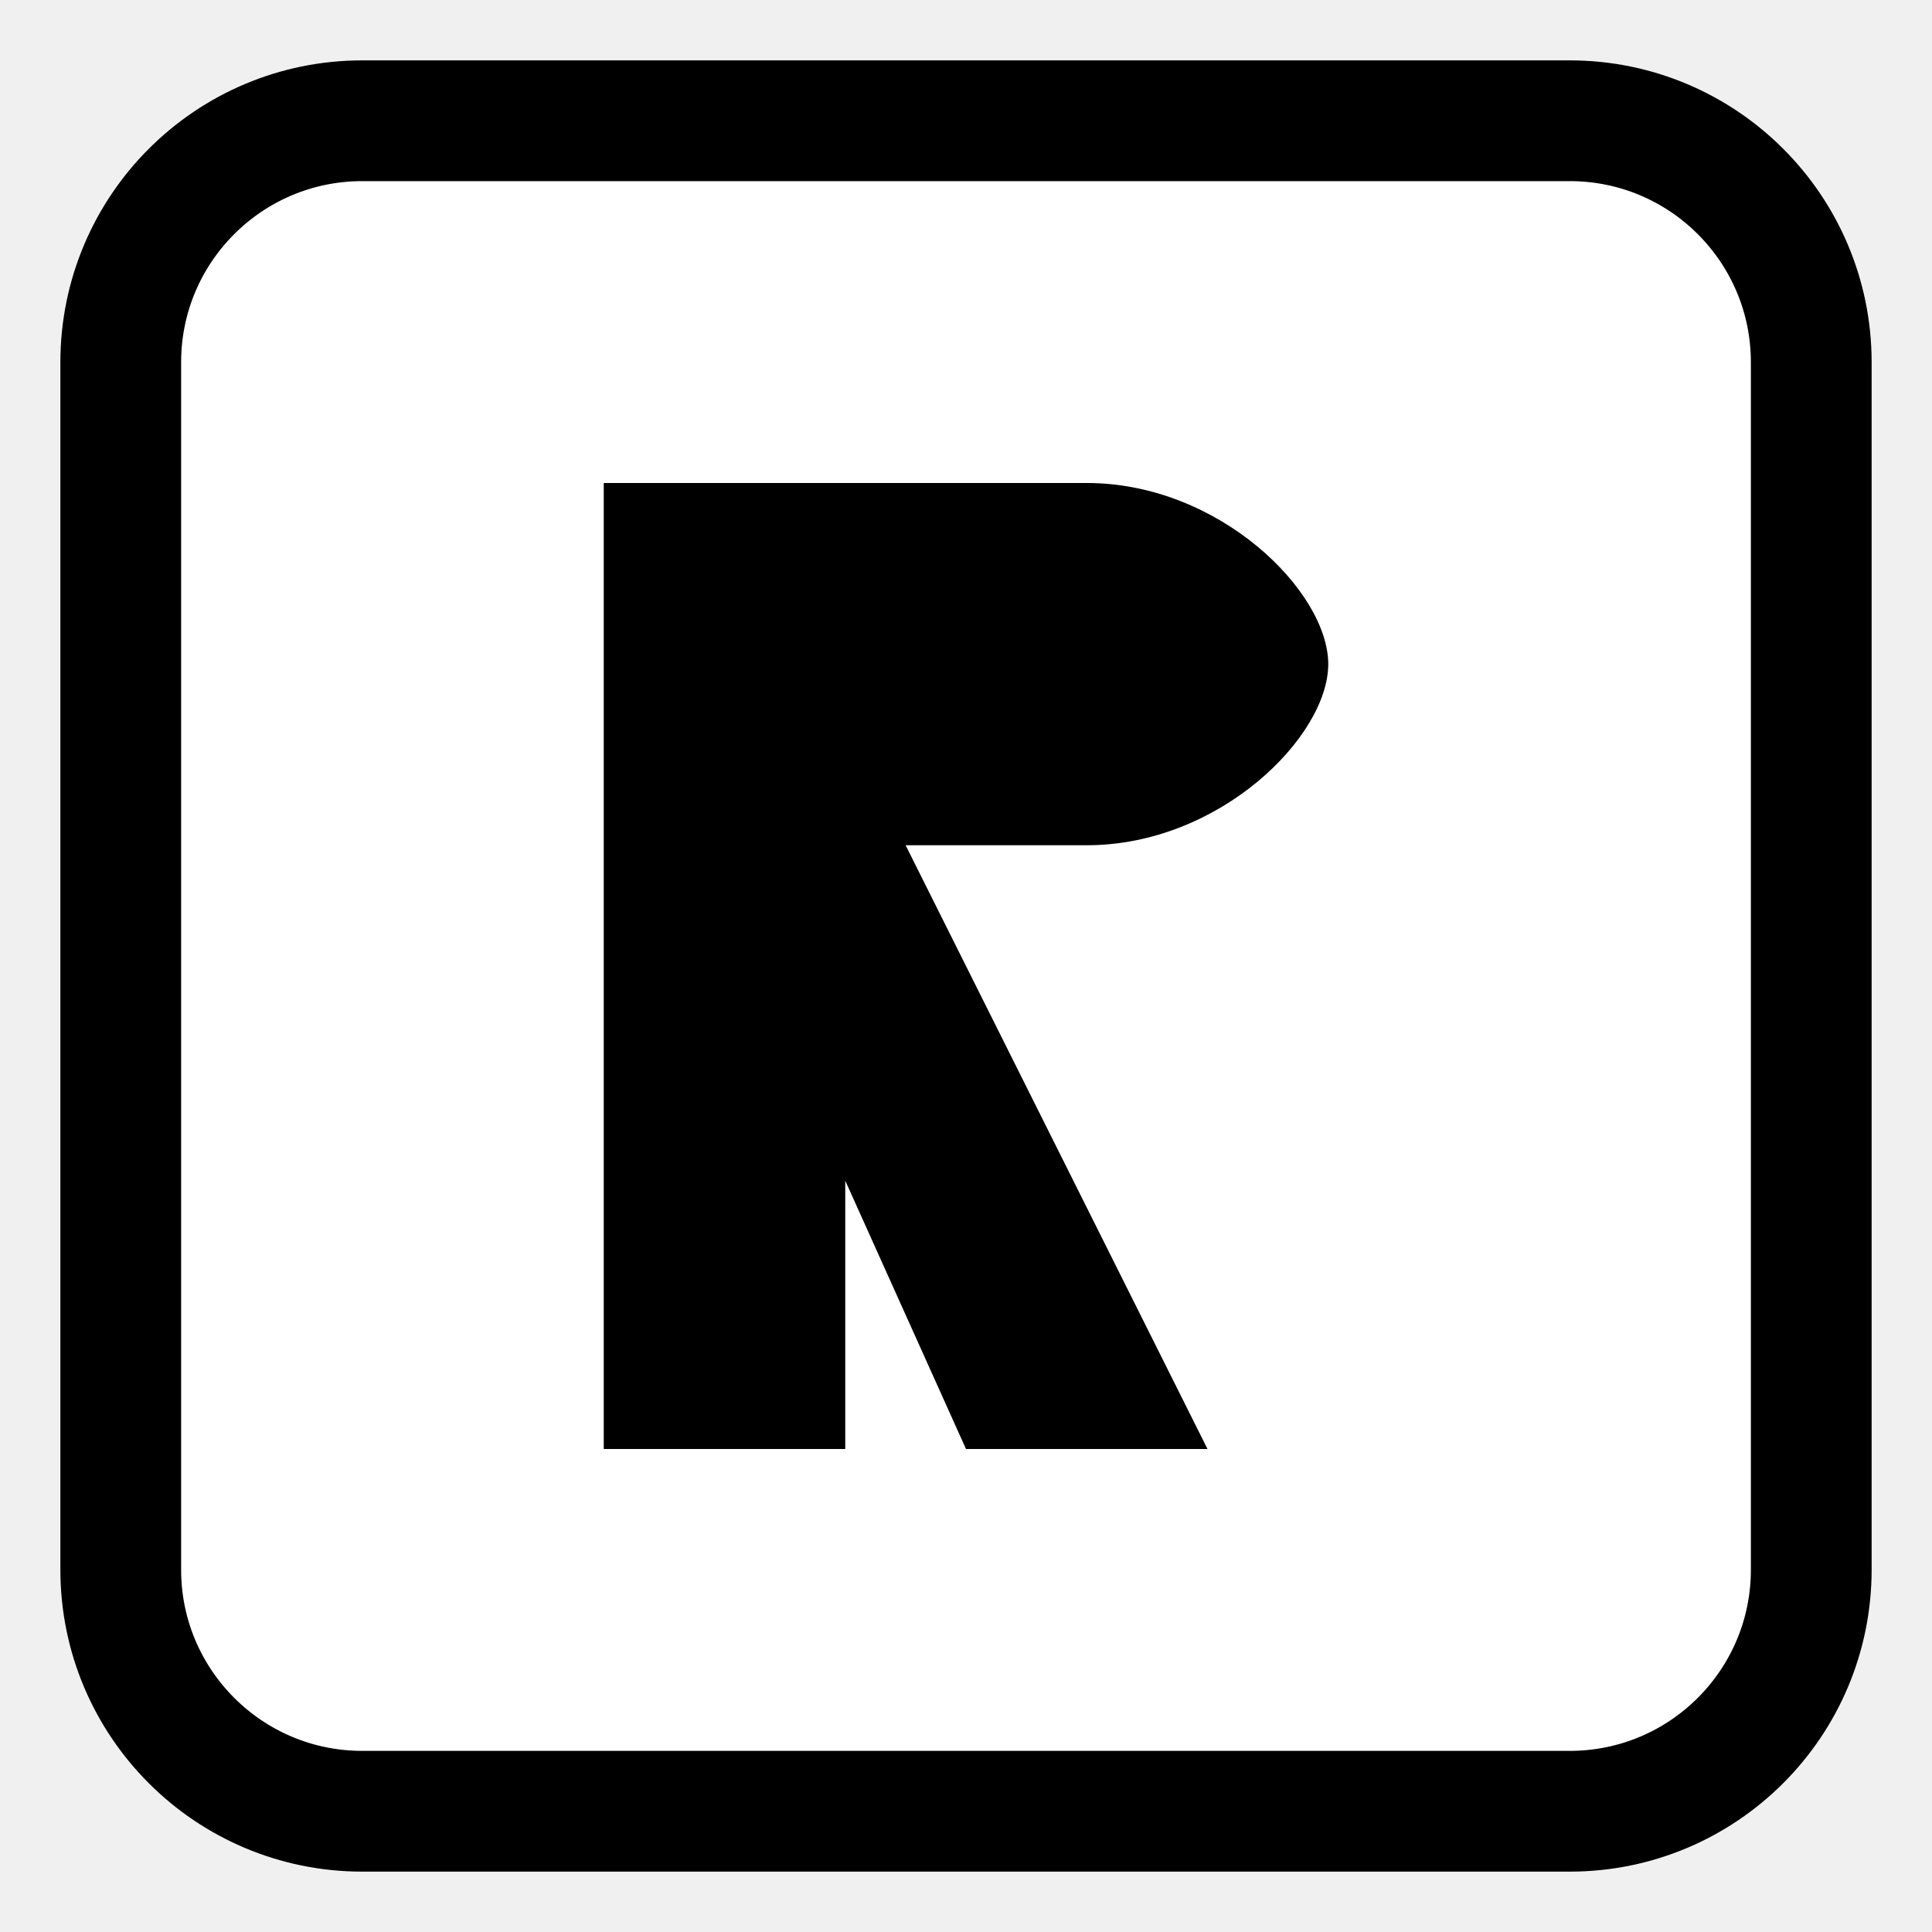
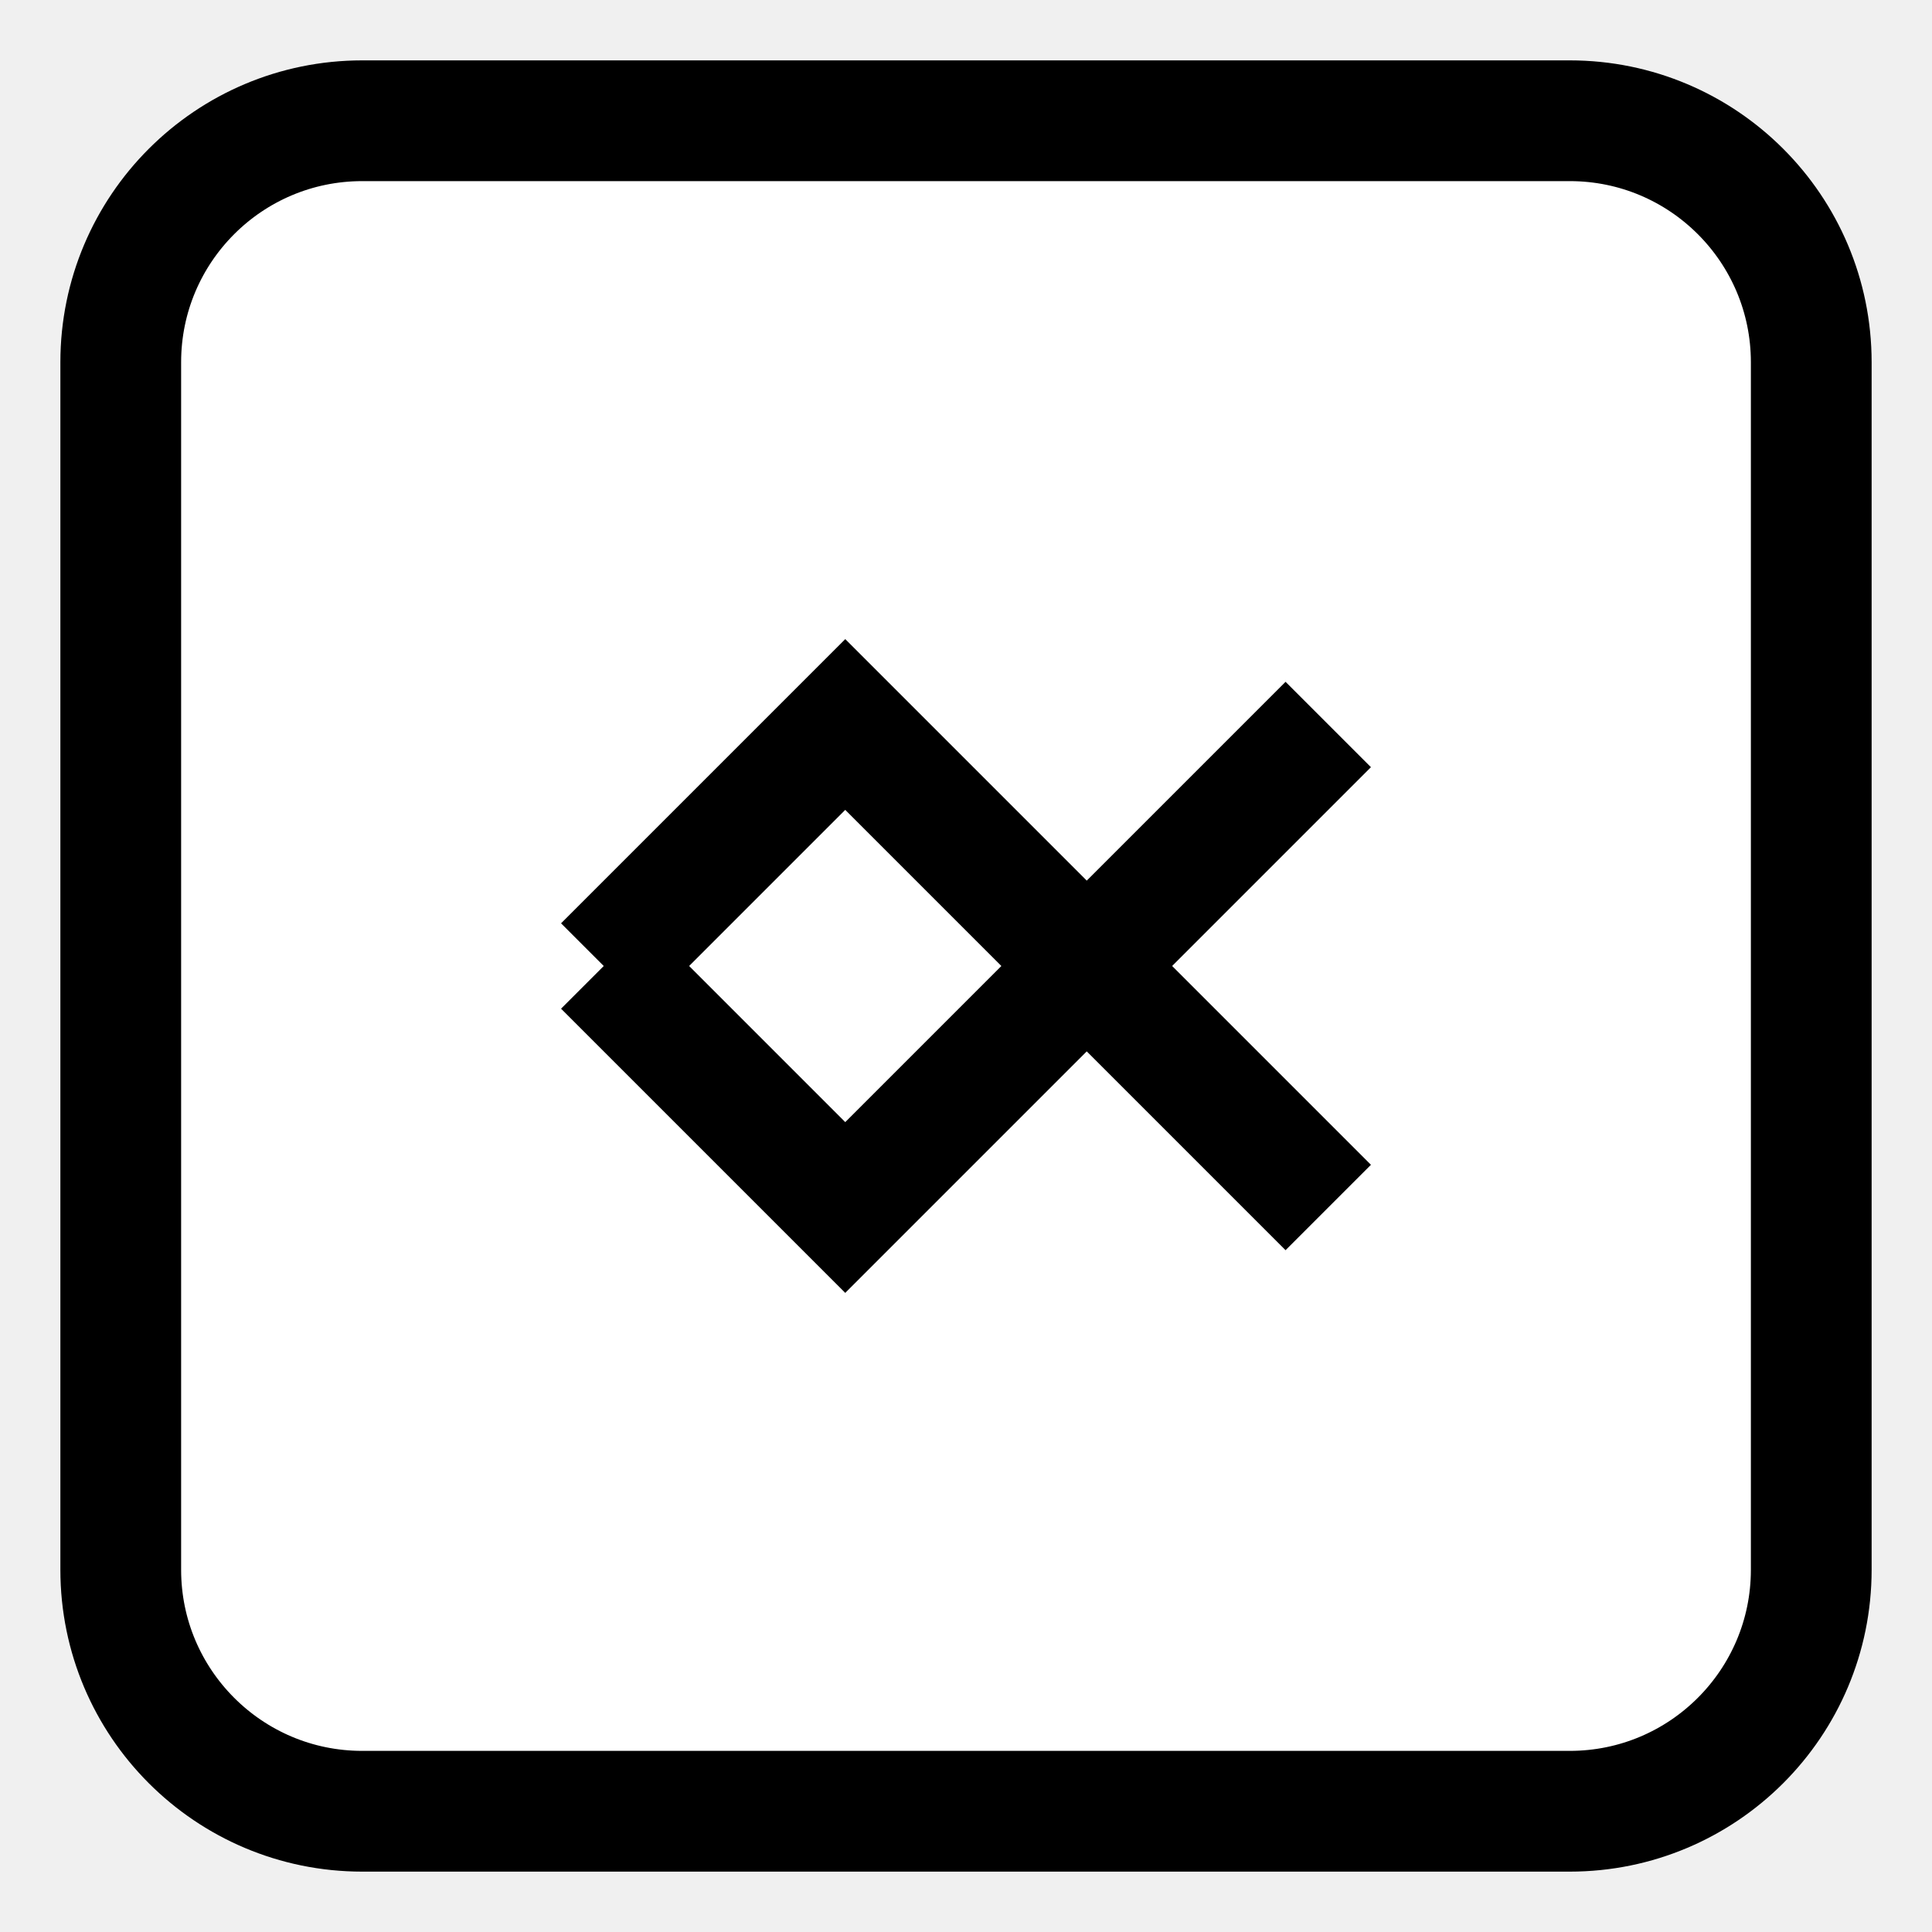
<svg xmlns="http://www.w3.org/2000/svg" width="32" height="32" viewBox="0 0 32 32" fill="none">
  <rect x="2" y="2" width="28" height="28" rx="4" stroke="black" stroke-width="2" fill="white" />
-   <path d="M10 8h8c2.2 0 4 1.8 4 3s-1.8 3-4 3h-3l5 10h-4l-4.5-10H14v10h-4V8z" fill="black" />
+   <path d="M10 16 L14 12 L18 16 L22 12 M10 16 L14 20 L18 16 L22 20" stroke="black" stroke-width="2" fill="none" />
</svg>
